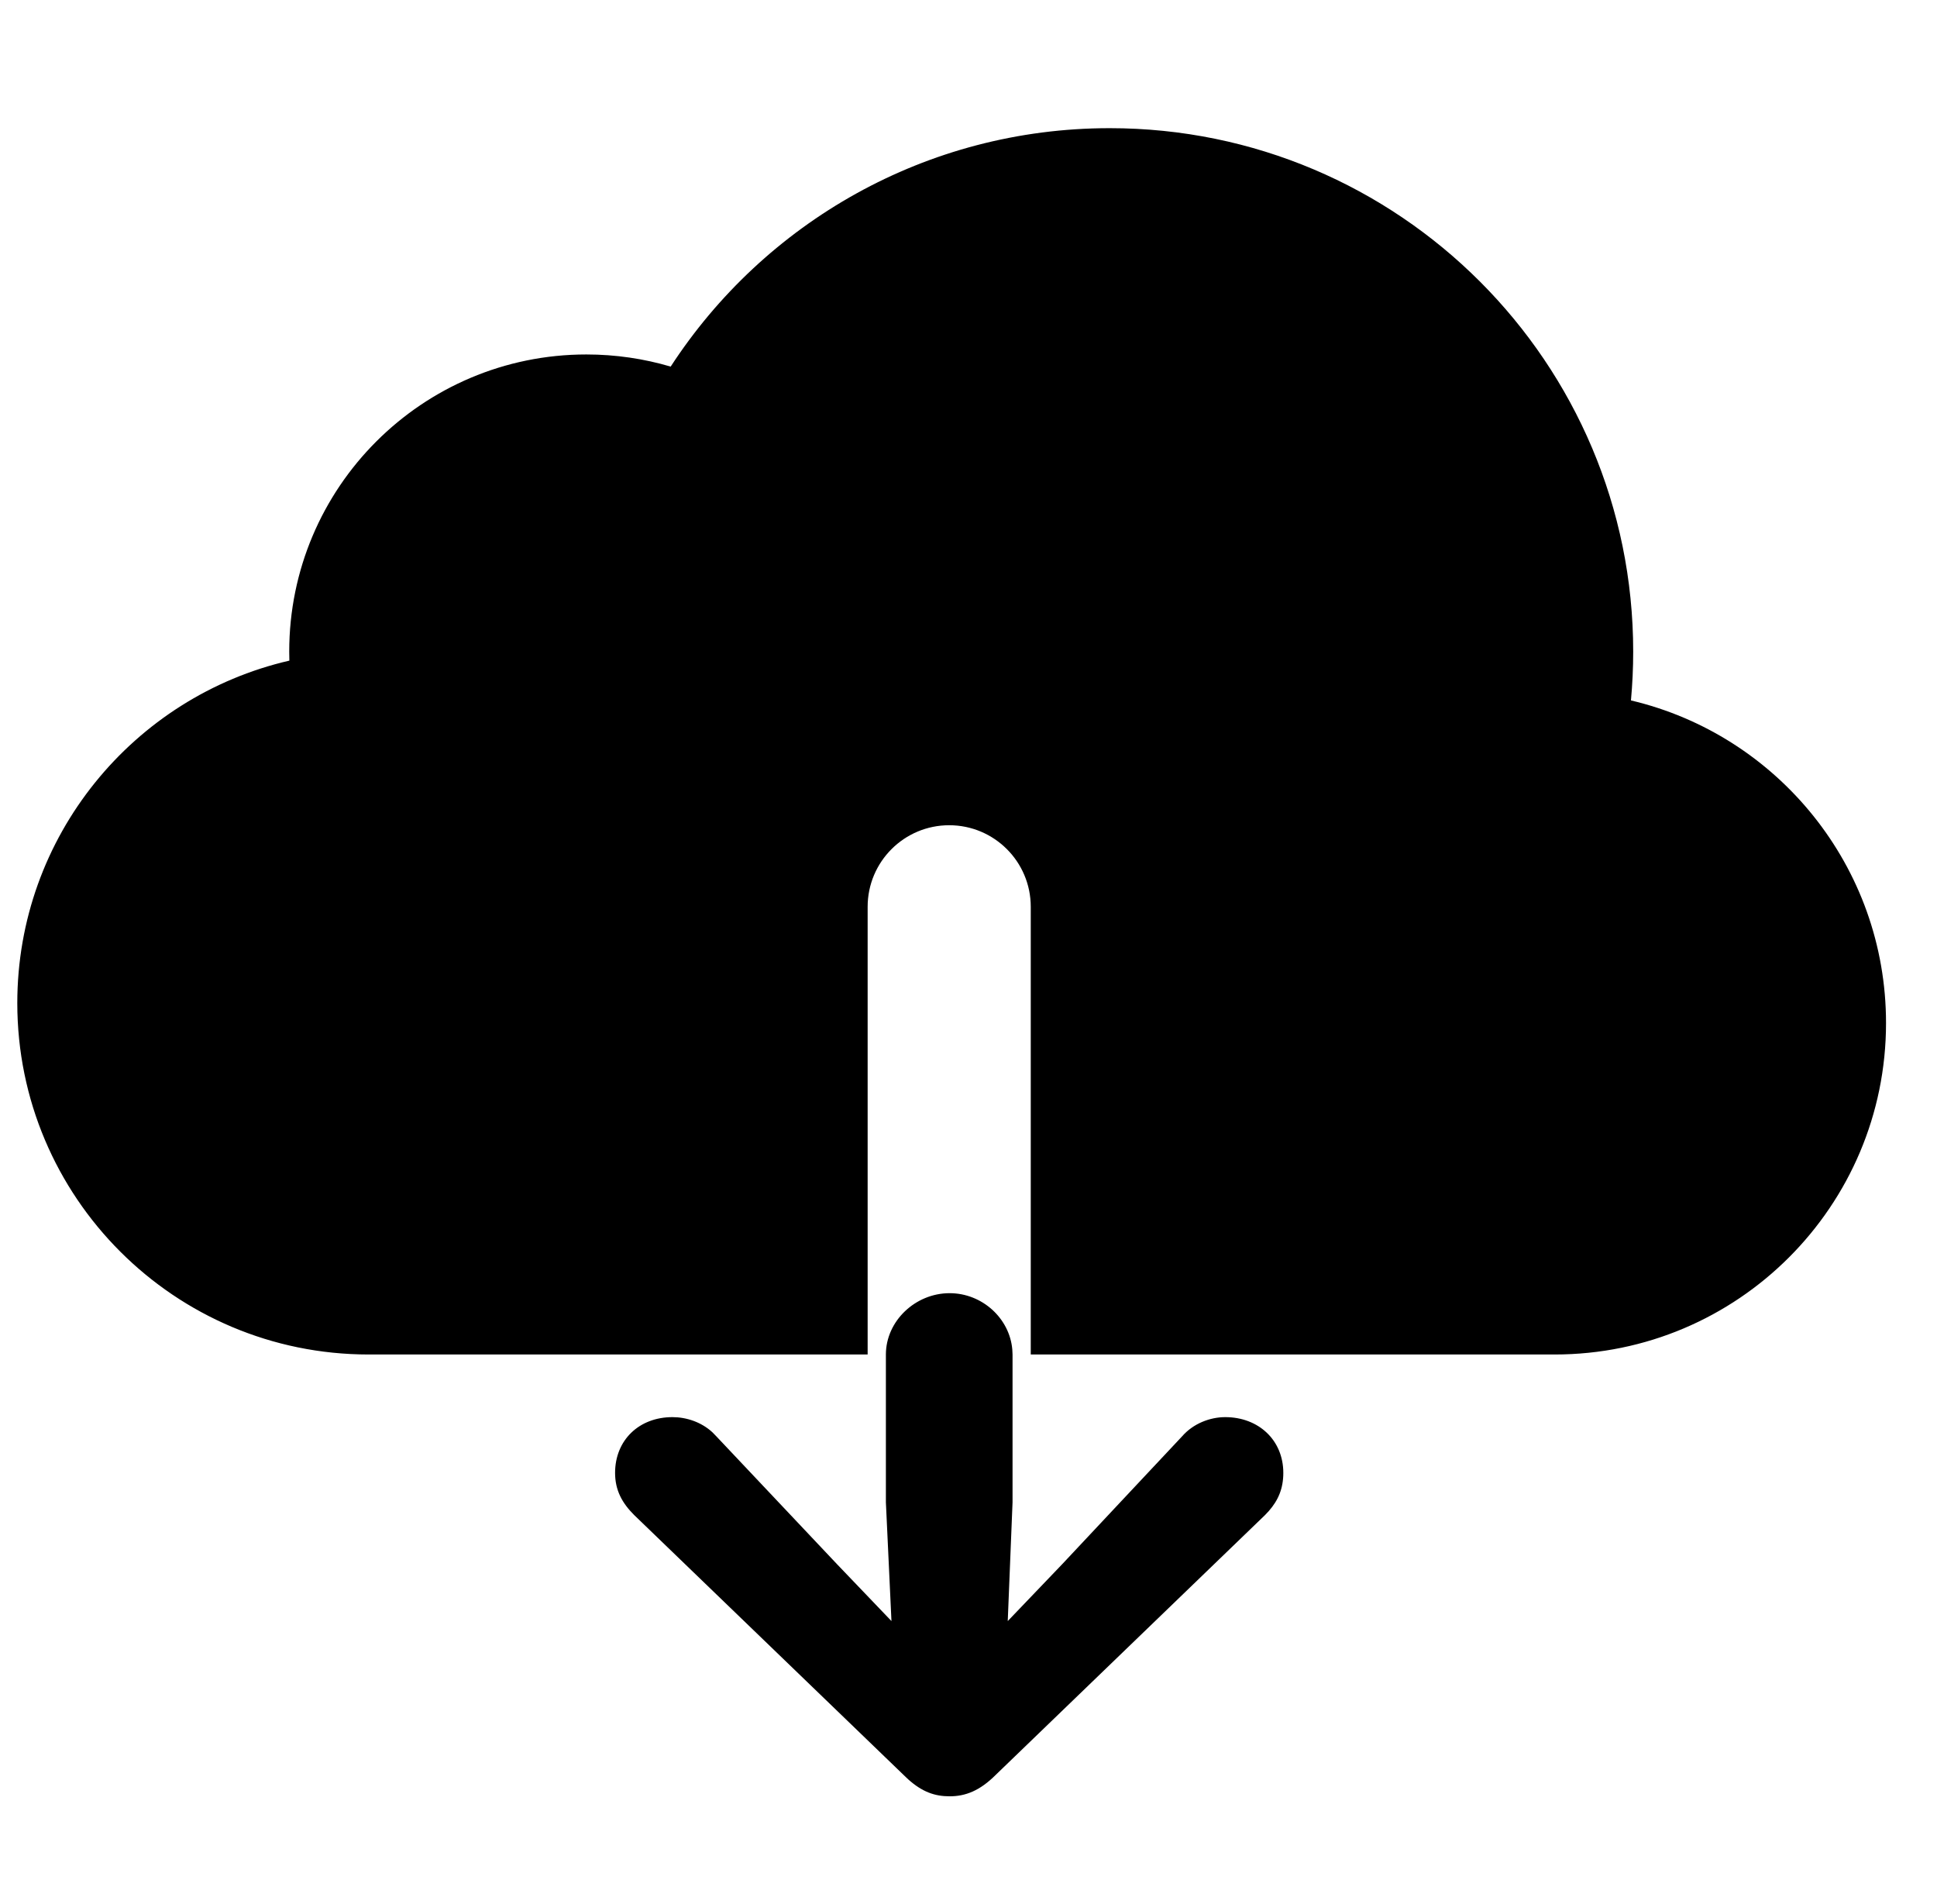
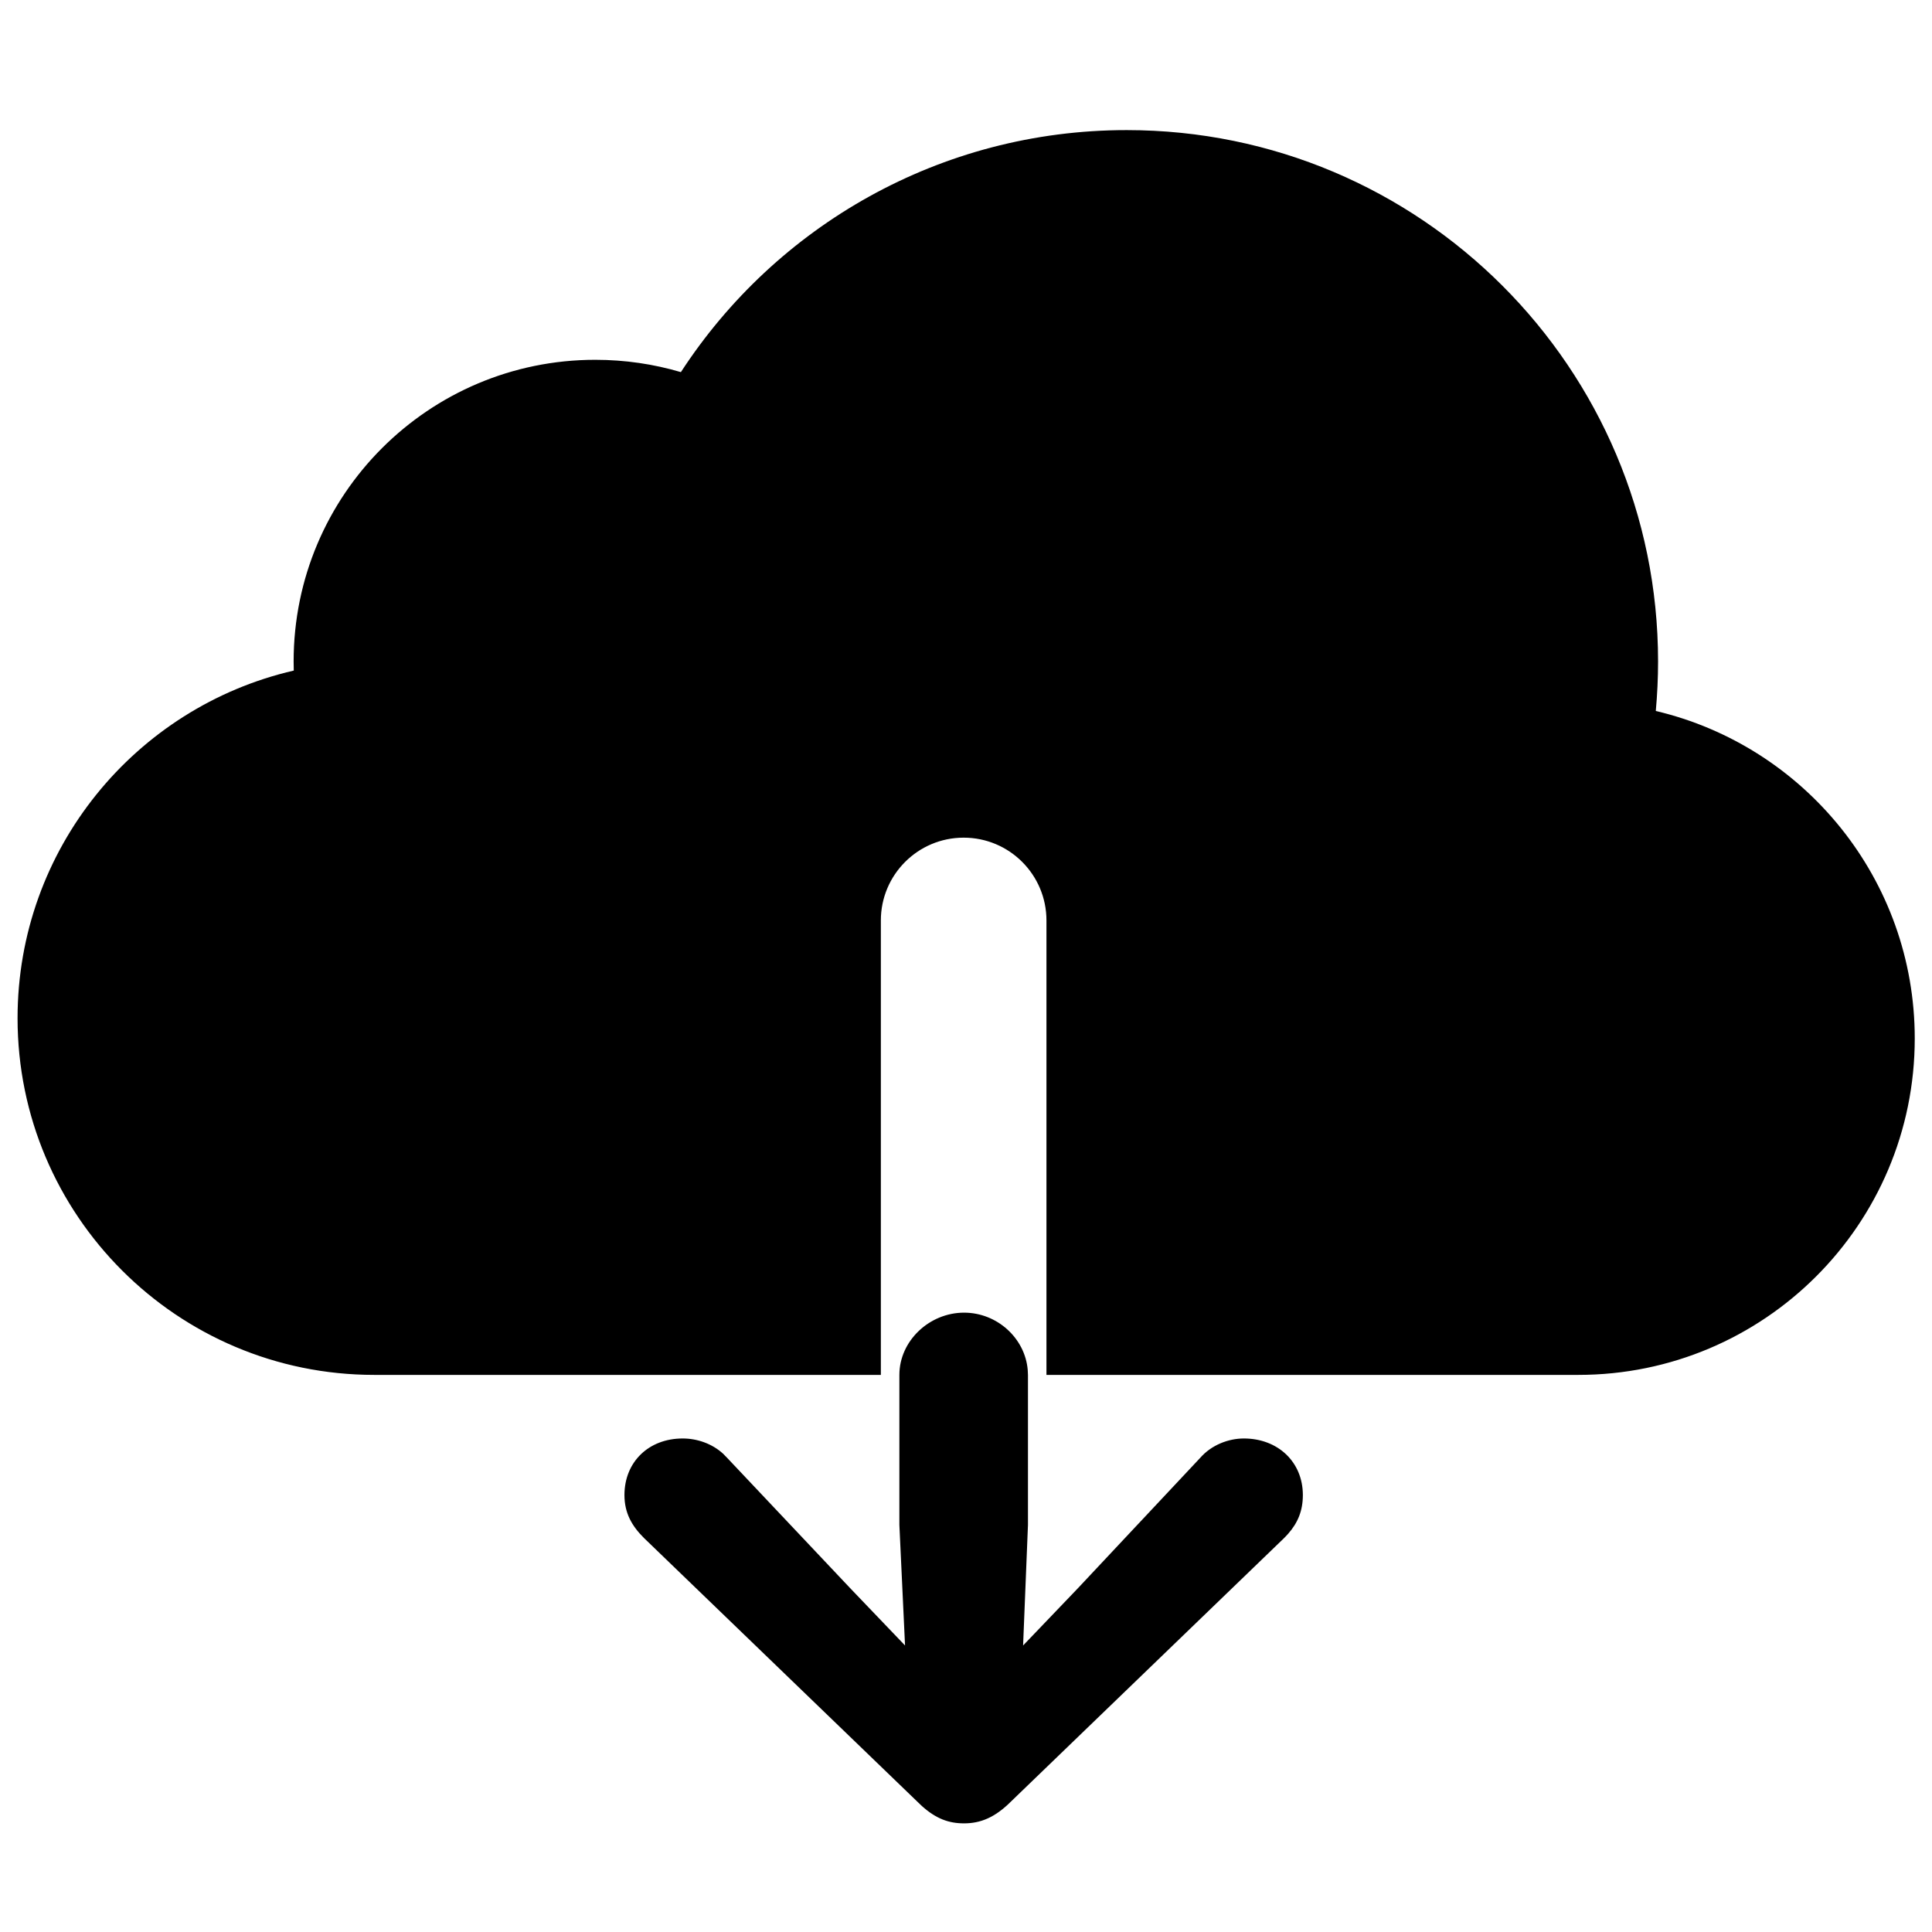
- <svg xmlns="http://www.w3.org/2000/svg" width="57" height="56" viewBox="0 0 57 56">
+ <svg xmlns="http://www.w3.org/2000/svg" width="56" height="56" viewBox="0 0 56 56">
  <path fill-rule="evenodd" d="M27.944,35.048 C28.902,35.048 29.711,35.788 29.789,36.706 L29.796,36.852 L29.796,41.202 L29.655,44.695 L31.249,43.03 L34.788,39.257 C35.116,38.882 35.608,38.695 36.054,38.695 C37.038,38.695 37.764,39.374 37.764,40.335 C37.764,40.793 37.616,41.141 37.336,41.459 L37.225,41.577 L29.304,49.218 C28.835,49.687 28.413,49.851 27.944,49.851 C27.501,49.851 27.134,49.718 26.723,49.35 L26.585,49.218 L18.663,41.577 C18.311,41.226 18.1,40.851 18.1,40.335 C18.1,39.374 18.804,38.695 19.788,38.695 C20.205,38.695 20.64,38.843 20.962,39.139 L21.077,39.257 L24.639,43.03 L26.233,44.695 L26.069,41.202 L26.069,36.852 C26.069,35.868 26.936,35.048 27.944,35.048 Z M32.657,0.771 C41.164,0.771 48.06,7.667 48.06,16.173 C48.06,16.657 48.037,17.136 47.994,17.608 C52.297,18.622 55.5,22.487 55.5,27.1 C55.5,32.486 51.134,36.852 45.748,36.852 L30.332,36.852 L30.332,23.68 C30.332,22.355 29.258,21.28 27.932,21.28 C26.607,21.28 25.532,22.355 25.532,23.68 L25.532,36.852 L10.848,36.852 C5.138,36.852 0.509,32.223 0.509,26.513 C0.509,21.605 3.929,17.495 8.515,16.437 L8.511,16.173 L8.511,16.173 C8.511,11.344 12.426,7.429 17.255,7.429 C18.117,7.429 18.95,7.554 19.736,7.786 C22.483,3.563 27.244,0.771 32.657,0.771 Z" transform="translate(0 3)" />
</svg>
